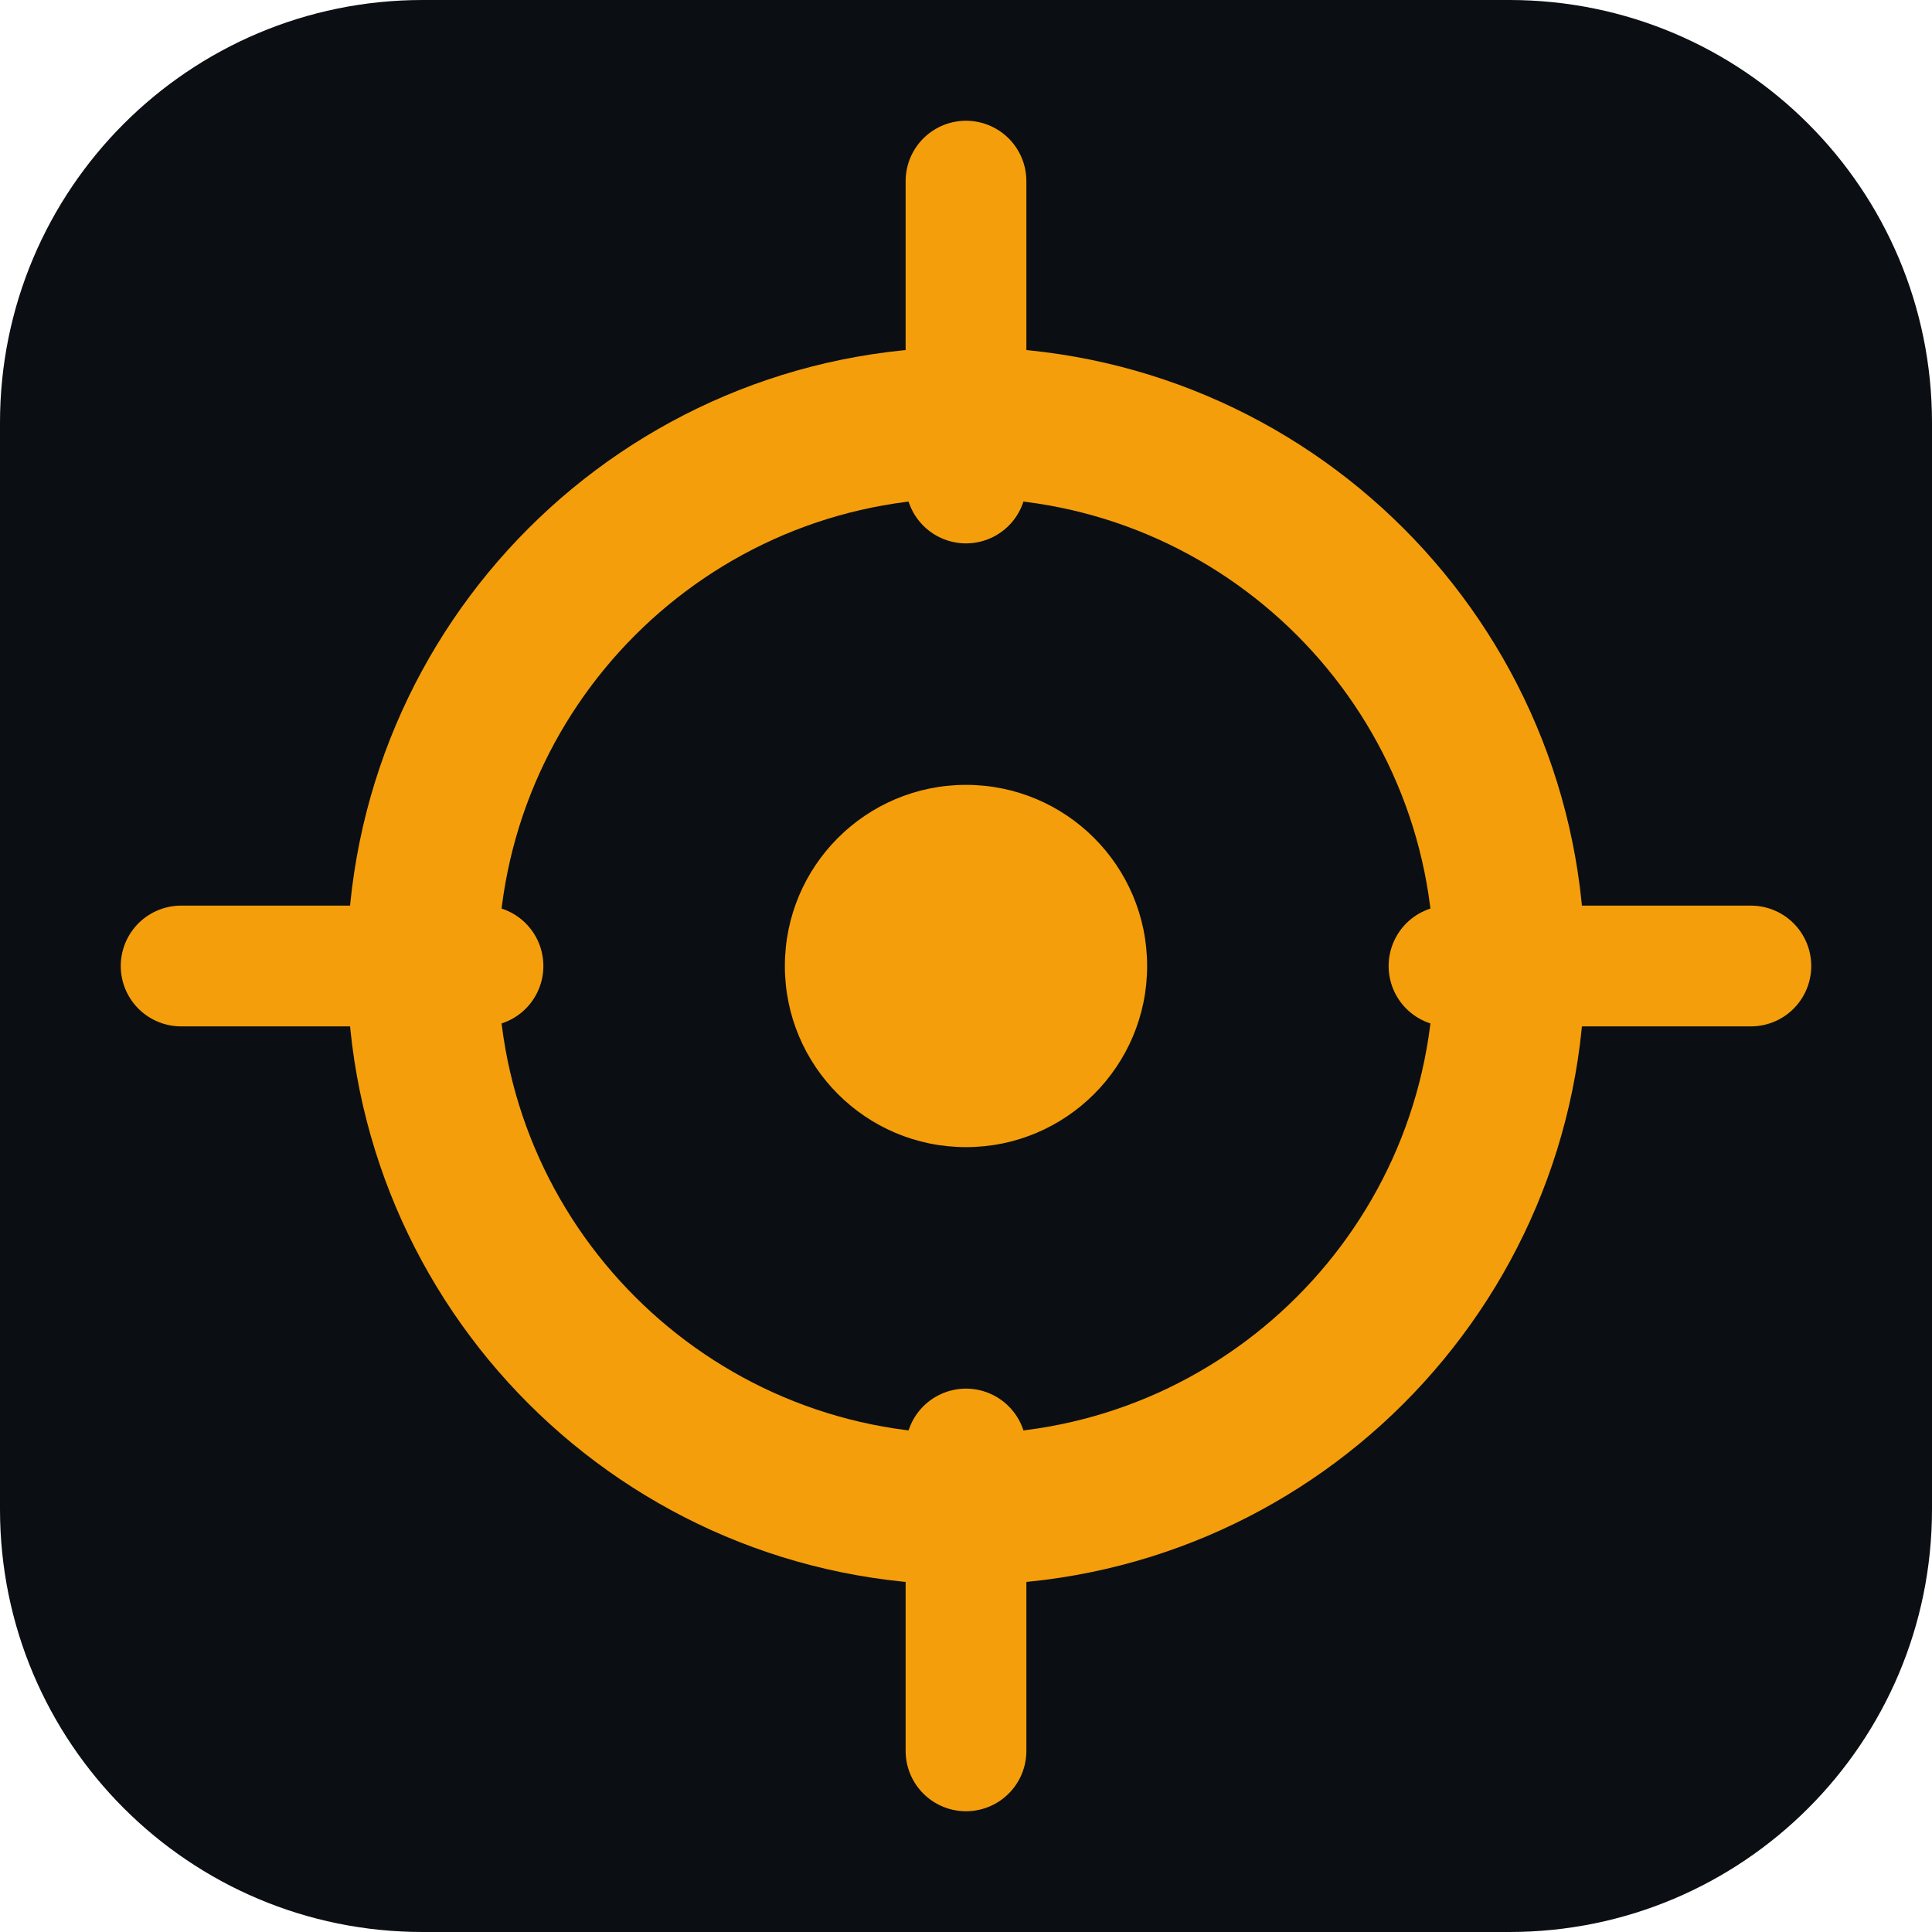
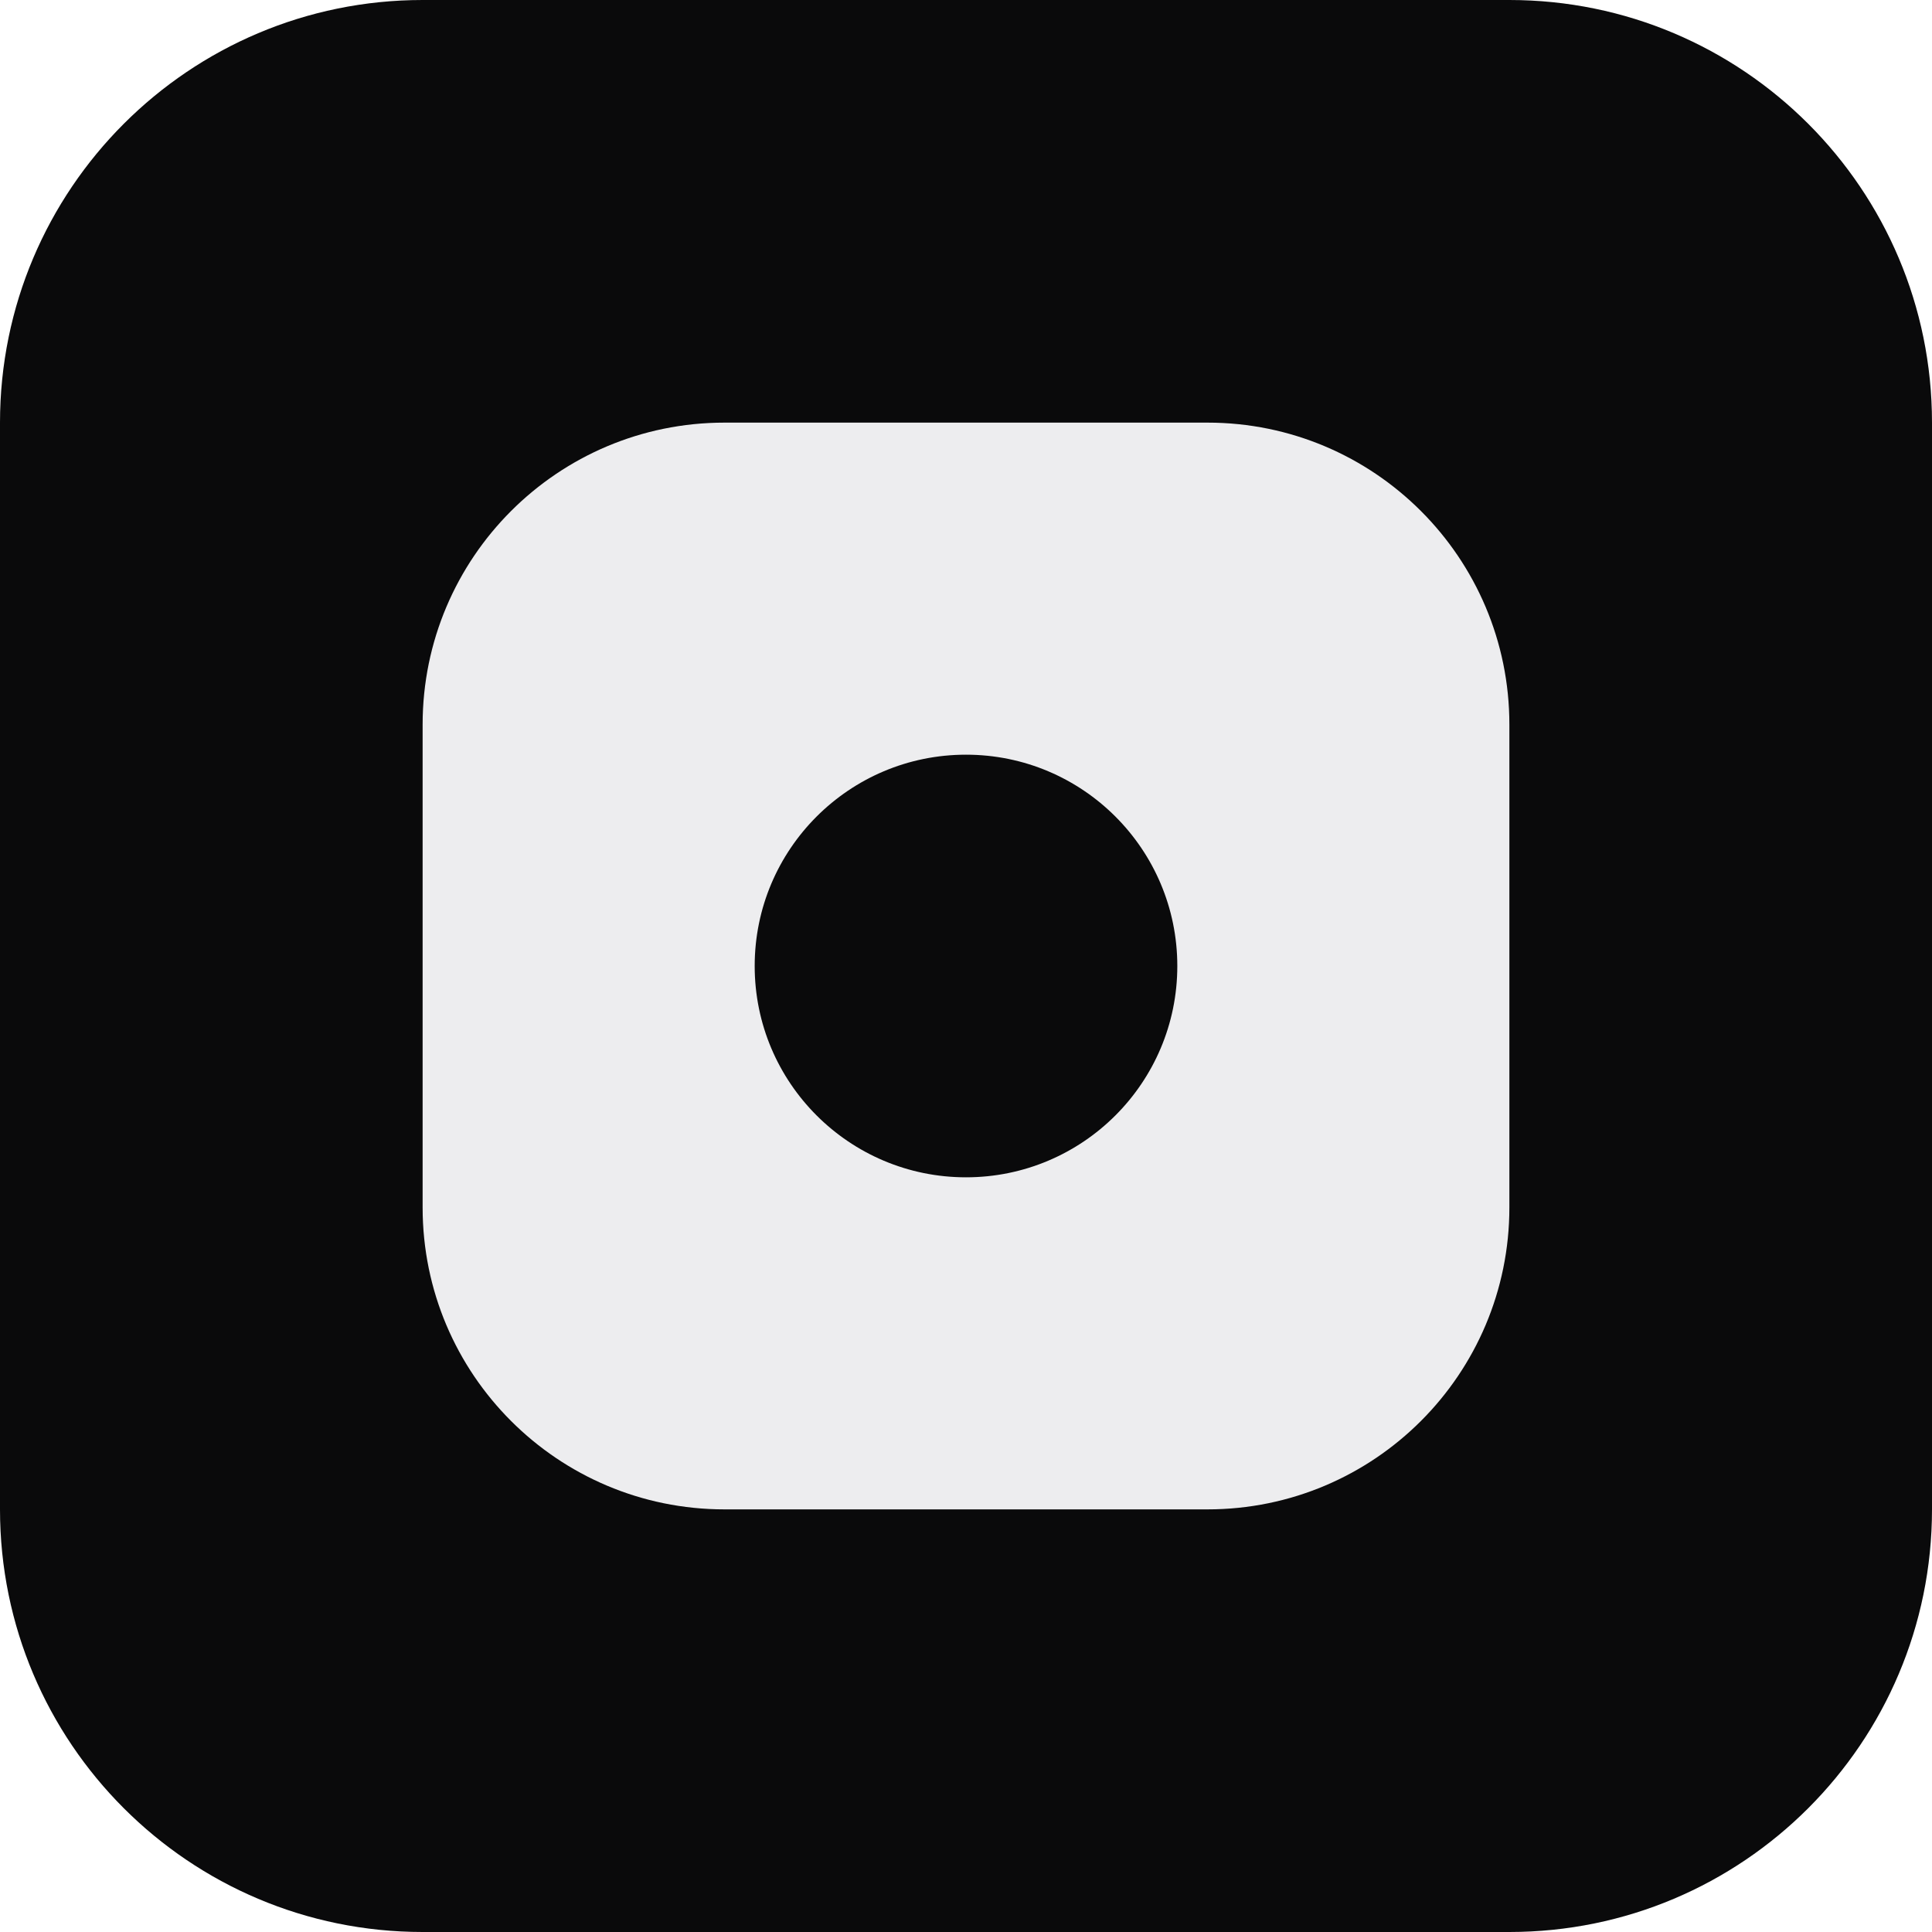
<svg xmlns="http://www.w3.org/2000/svg" viewBox="0 0 64 64" width="64" height="64">
-   <rect width="64" height="64" rx="14" fill="#0b0f14" />
-   <circle cx="32" cy="32" r="18" fill="none" stroke="#f59e0b" stroke-width="5" />
-   <circle cx="32" cy="32" r="6" fill="#f59e0b" />
-   <path d="M32 6v10M32 48v10M6 32h10M48 32h10" stroke="#f59e0b" stroke-width="4" stroke-linecap="round" />
+   <rect width="64" height="64" rx="14" fill="#0a0a0b" />
+   <rect x="14" y="14" width="36" height="36" rx="10" fill="#ededef" />
+   <circle cx="32" cy="32" r="7" fill="#0a0a0b" />
</svg>
